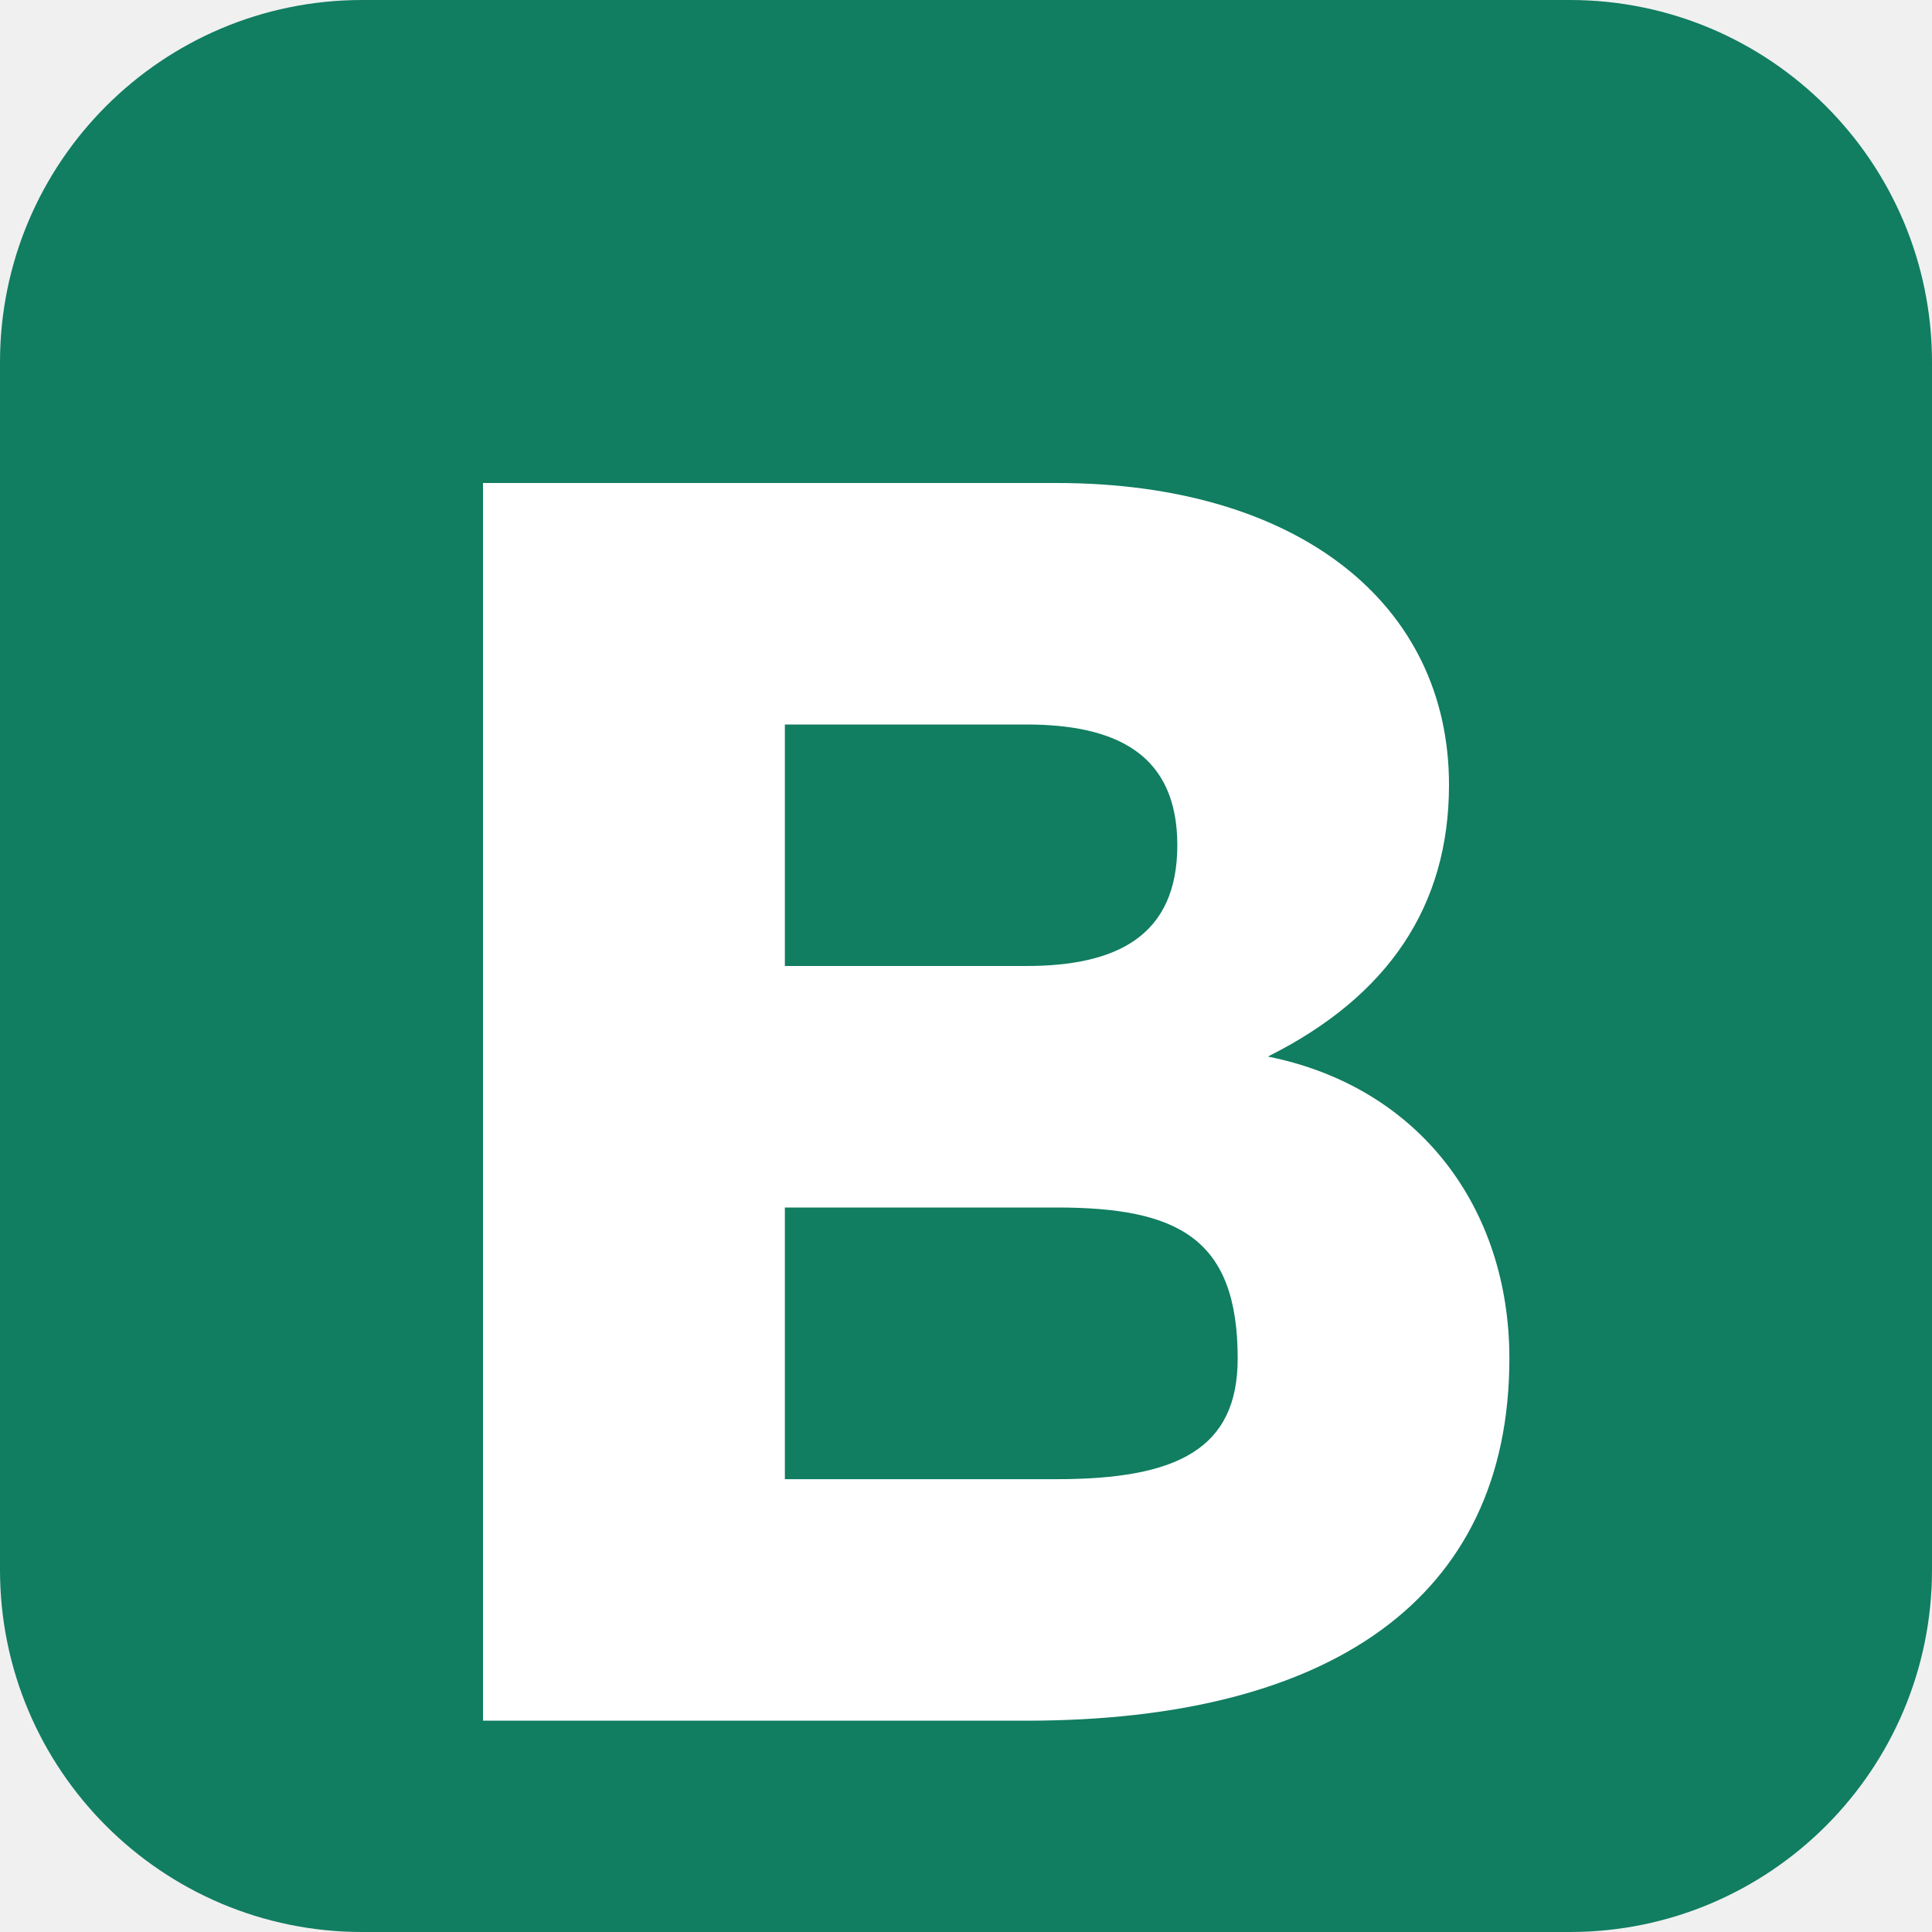
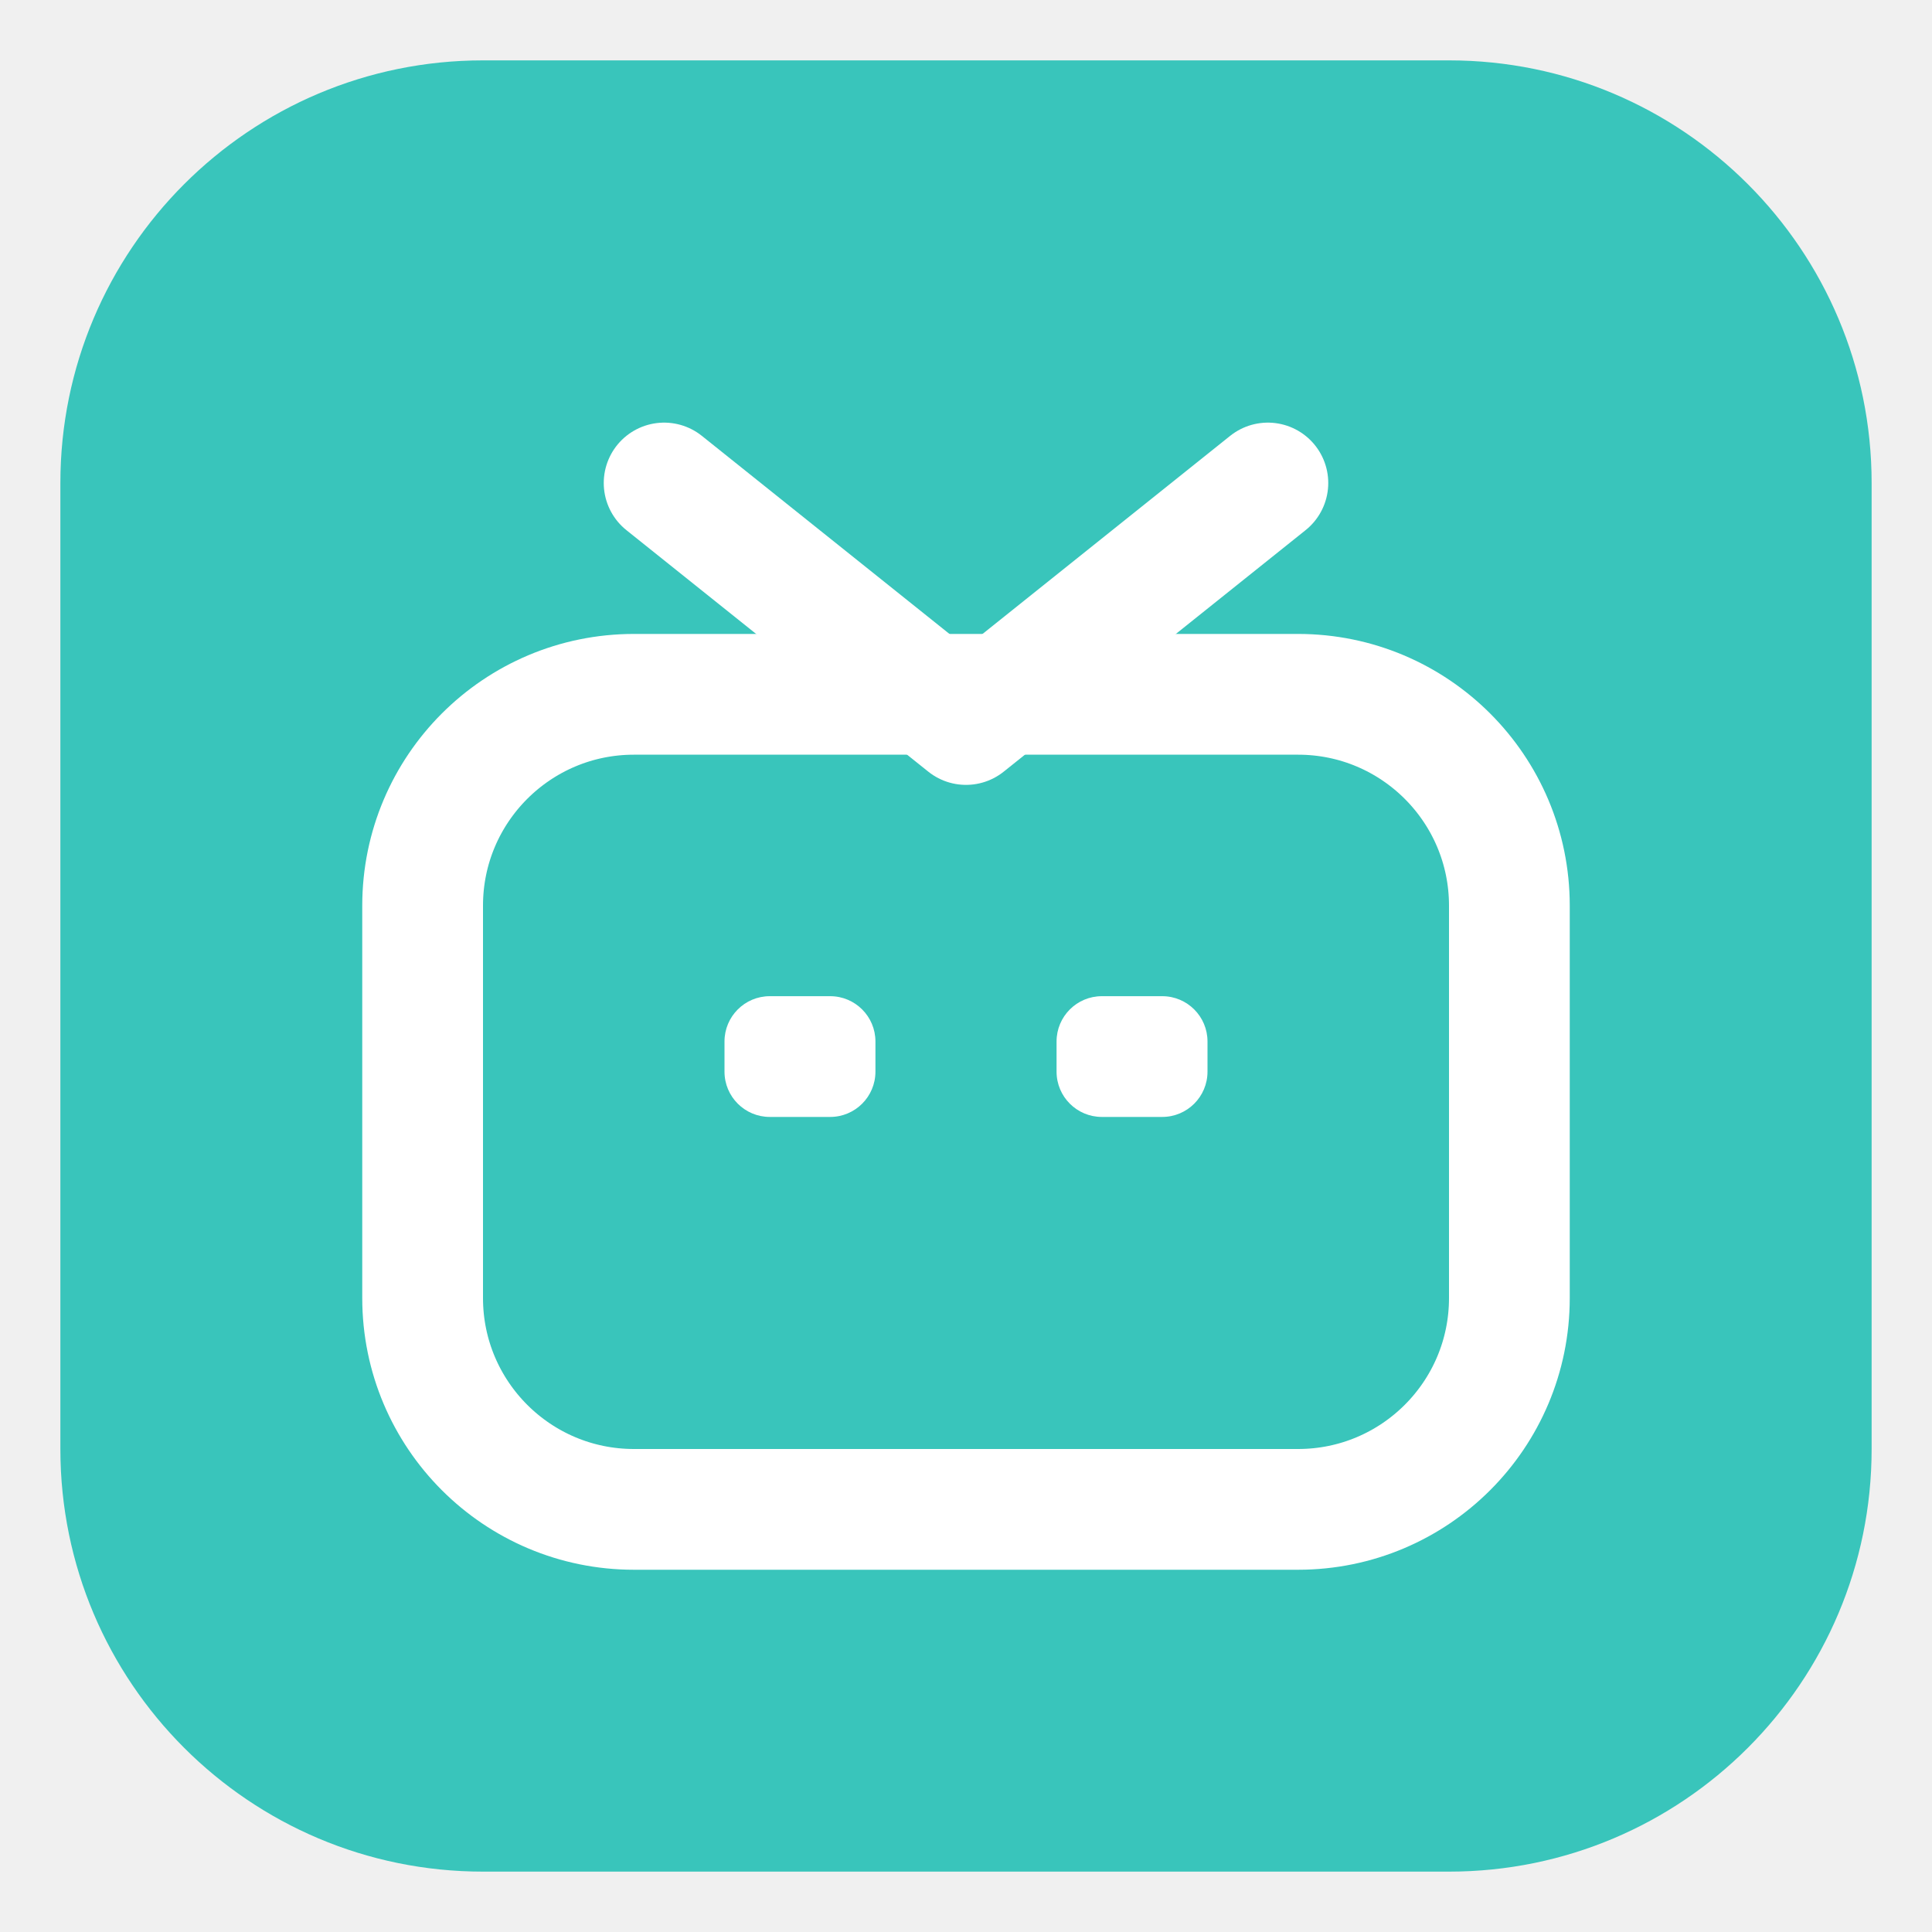
<svg xmlns="http://www.w3.org/2000/svg" viewBox="0 0 64 64" role="img" aria-label="BFB">
-   <rect width="64" height="64" rx="12" fill="#117d61" />
-   <path d="M16 16h19c8 0 13 4 13 10 0 4-2 7-6 9 5 1 8 5 8 10 0 8-6 12-16 12H16V16Zm10 8v8h8c3 0 5-1 5-4s-2-4-5-4h-8Zm0 16v9h9c4 0 6-1 6-4 0-4-2-5-6-5h-9Z" fill="#fff" />
+   <rect x="2" y="2" width="60" height="60" rx="14" fill="#39C5BB" />
+   <path d="M22 16l10 8 10-8" fill="none" stroke="#fff" stroke-width="4" stroke-linecap="round" stroke-linejoin="round" />
+   <rect x="14" y="23" width="36" height="27" rx="7" fill="none" stroke="#fff" stroke-width="4" />
+   <rect x="24" y="33" width="5" height="4" rx="1.5" fill="#fff" />
+   <rect x="35" y="33" width="5" height="4" rx="1.5" fill="#fff" />
</svg>
